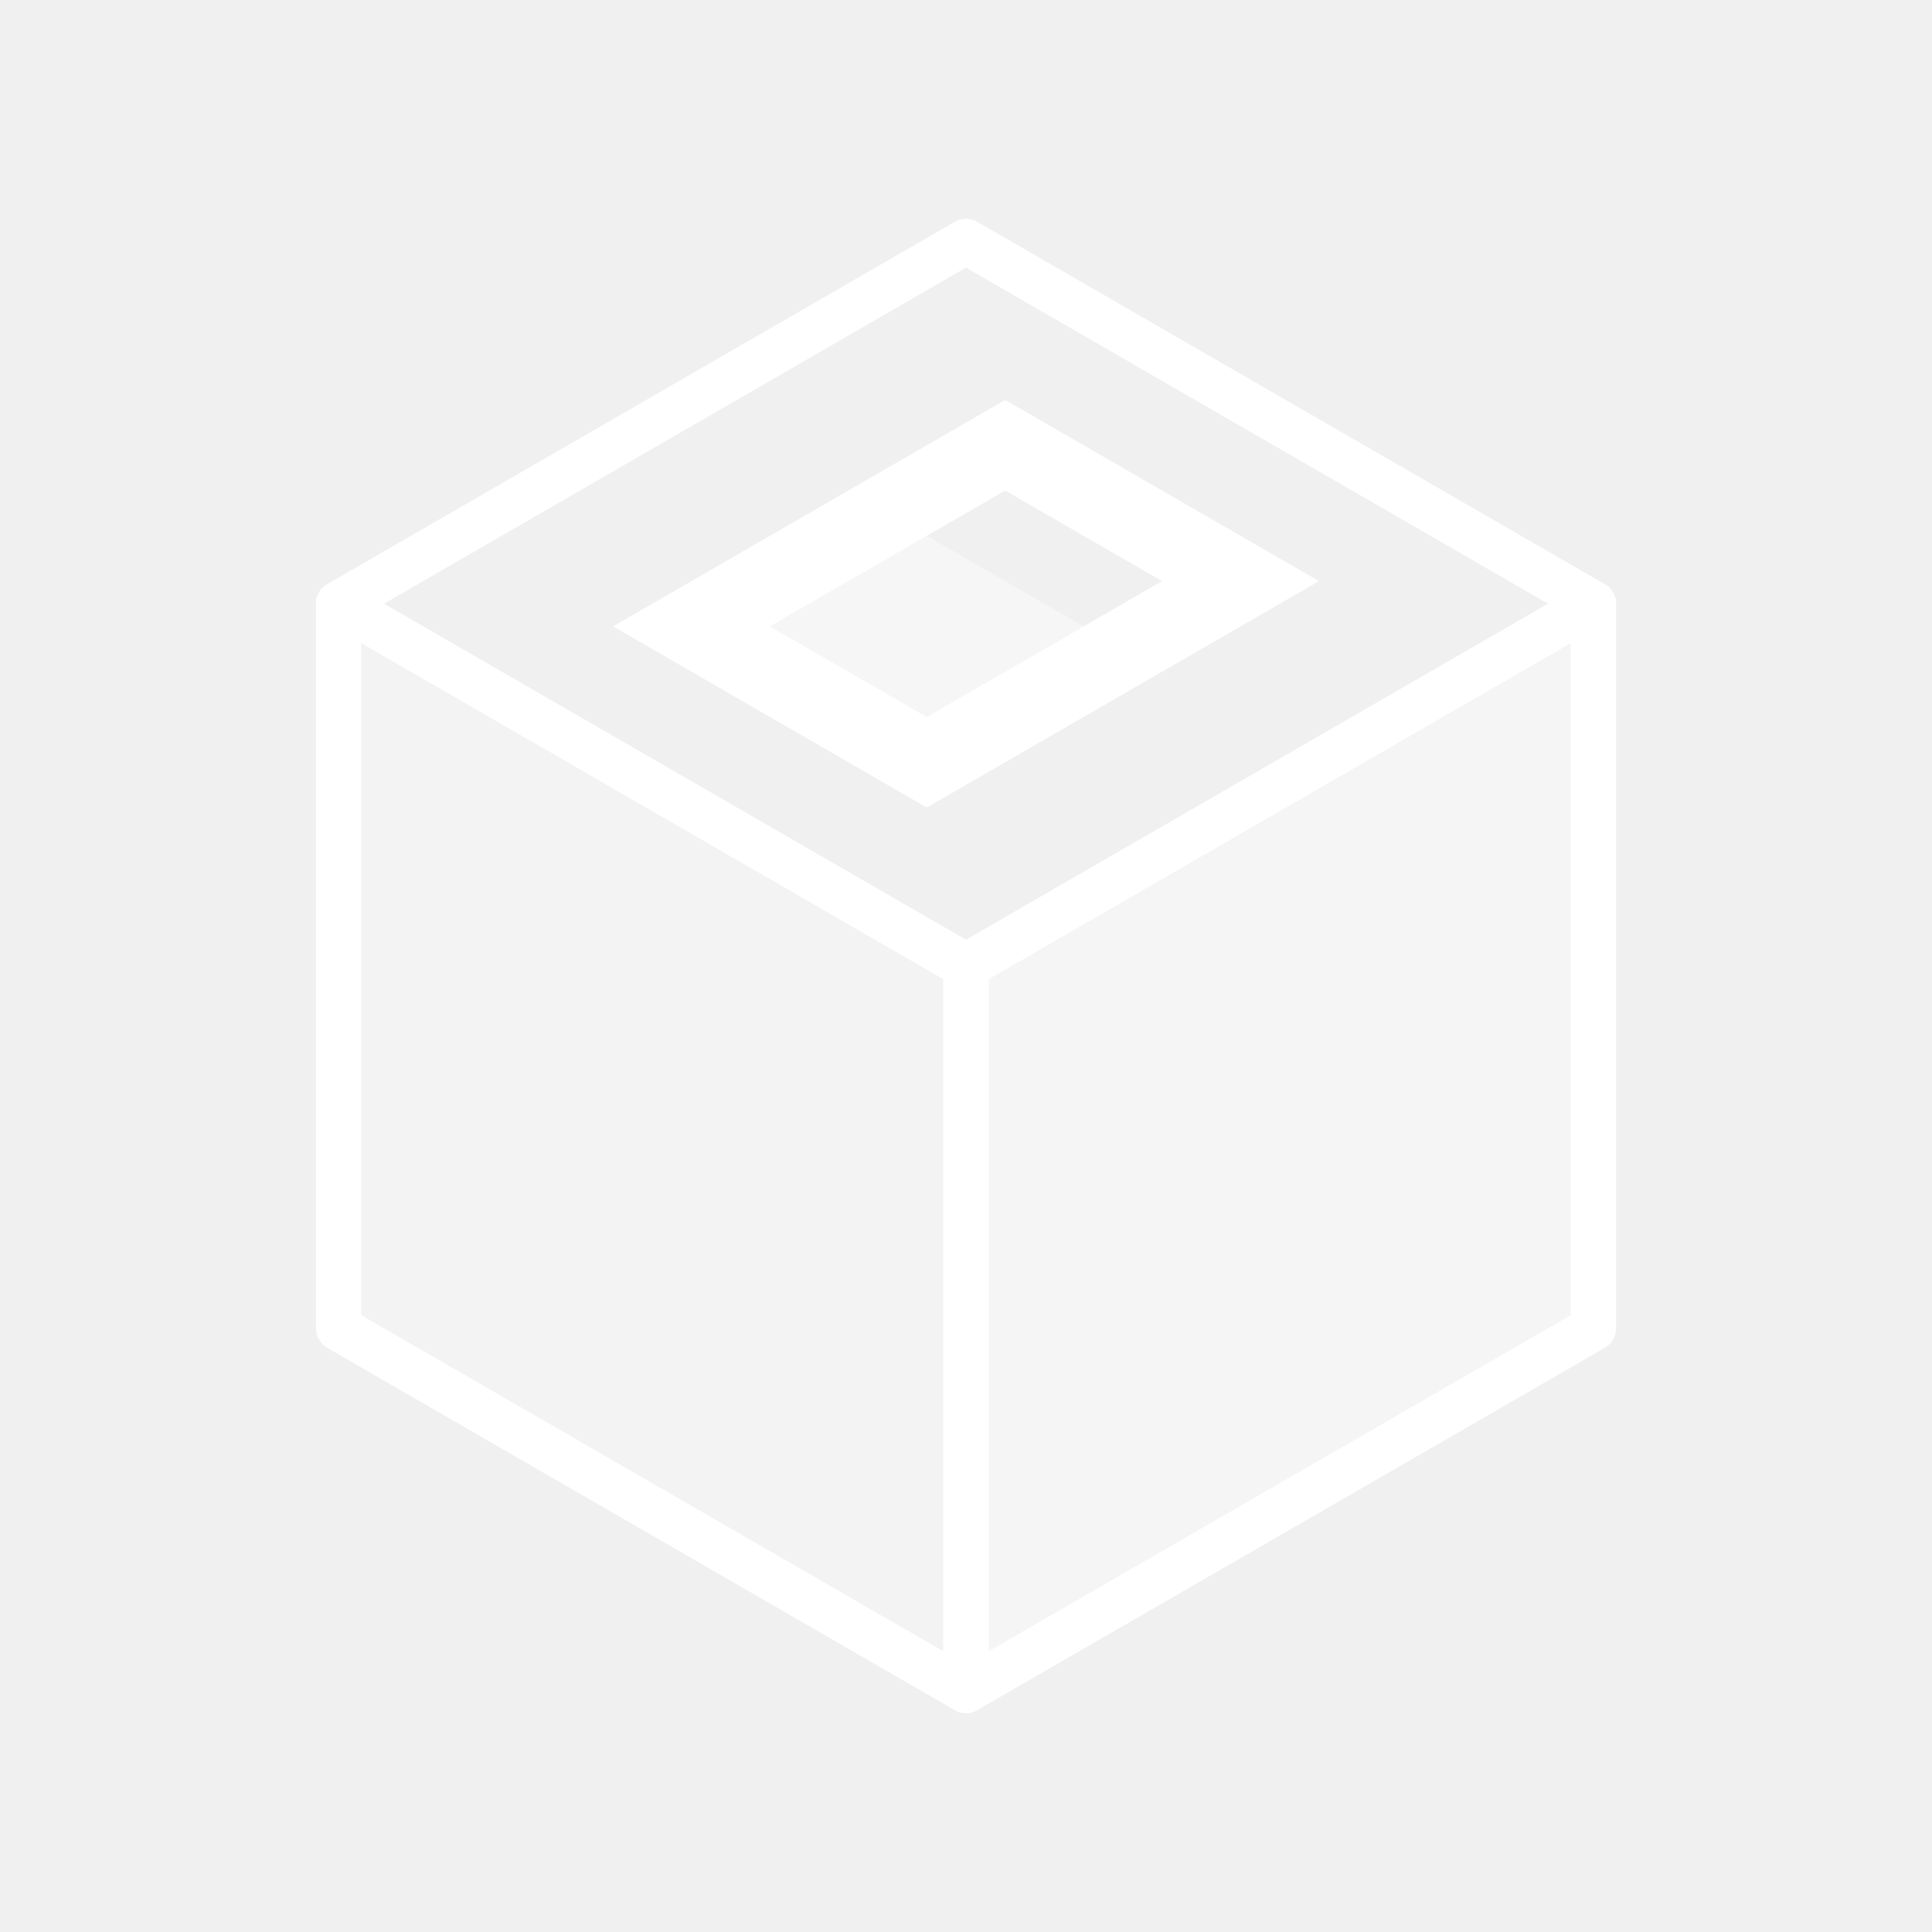
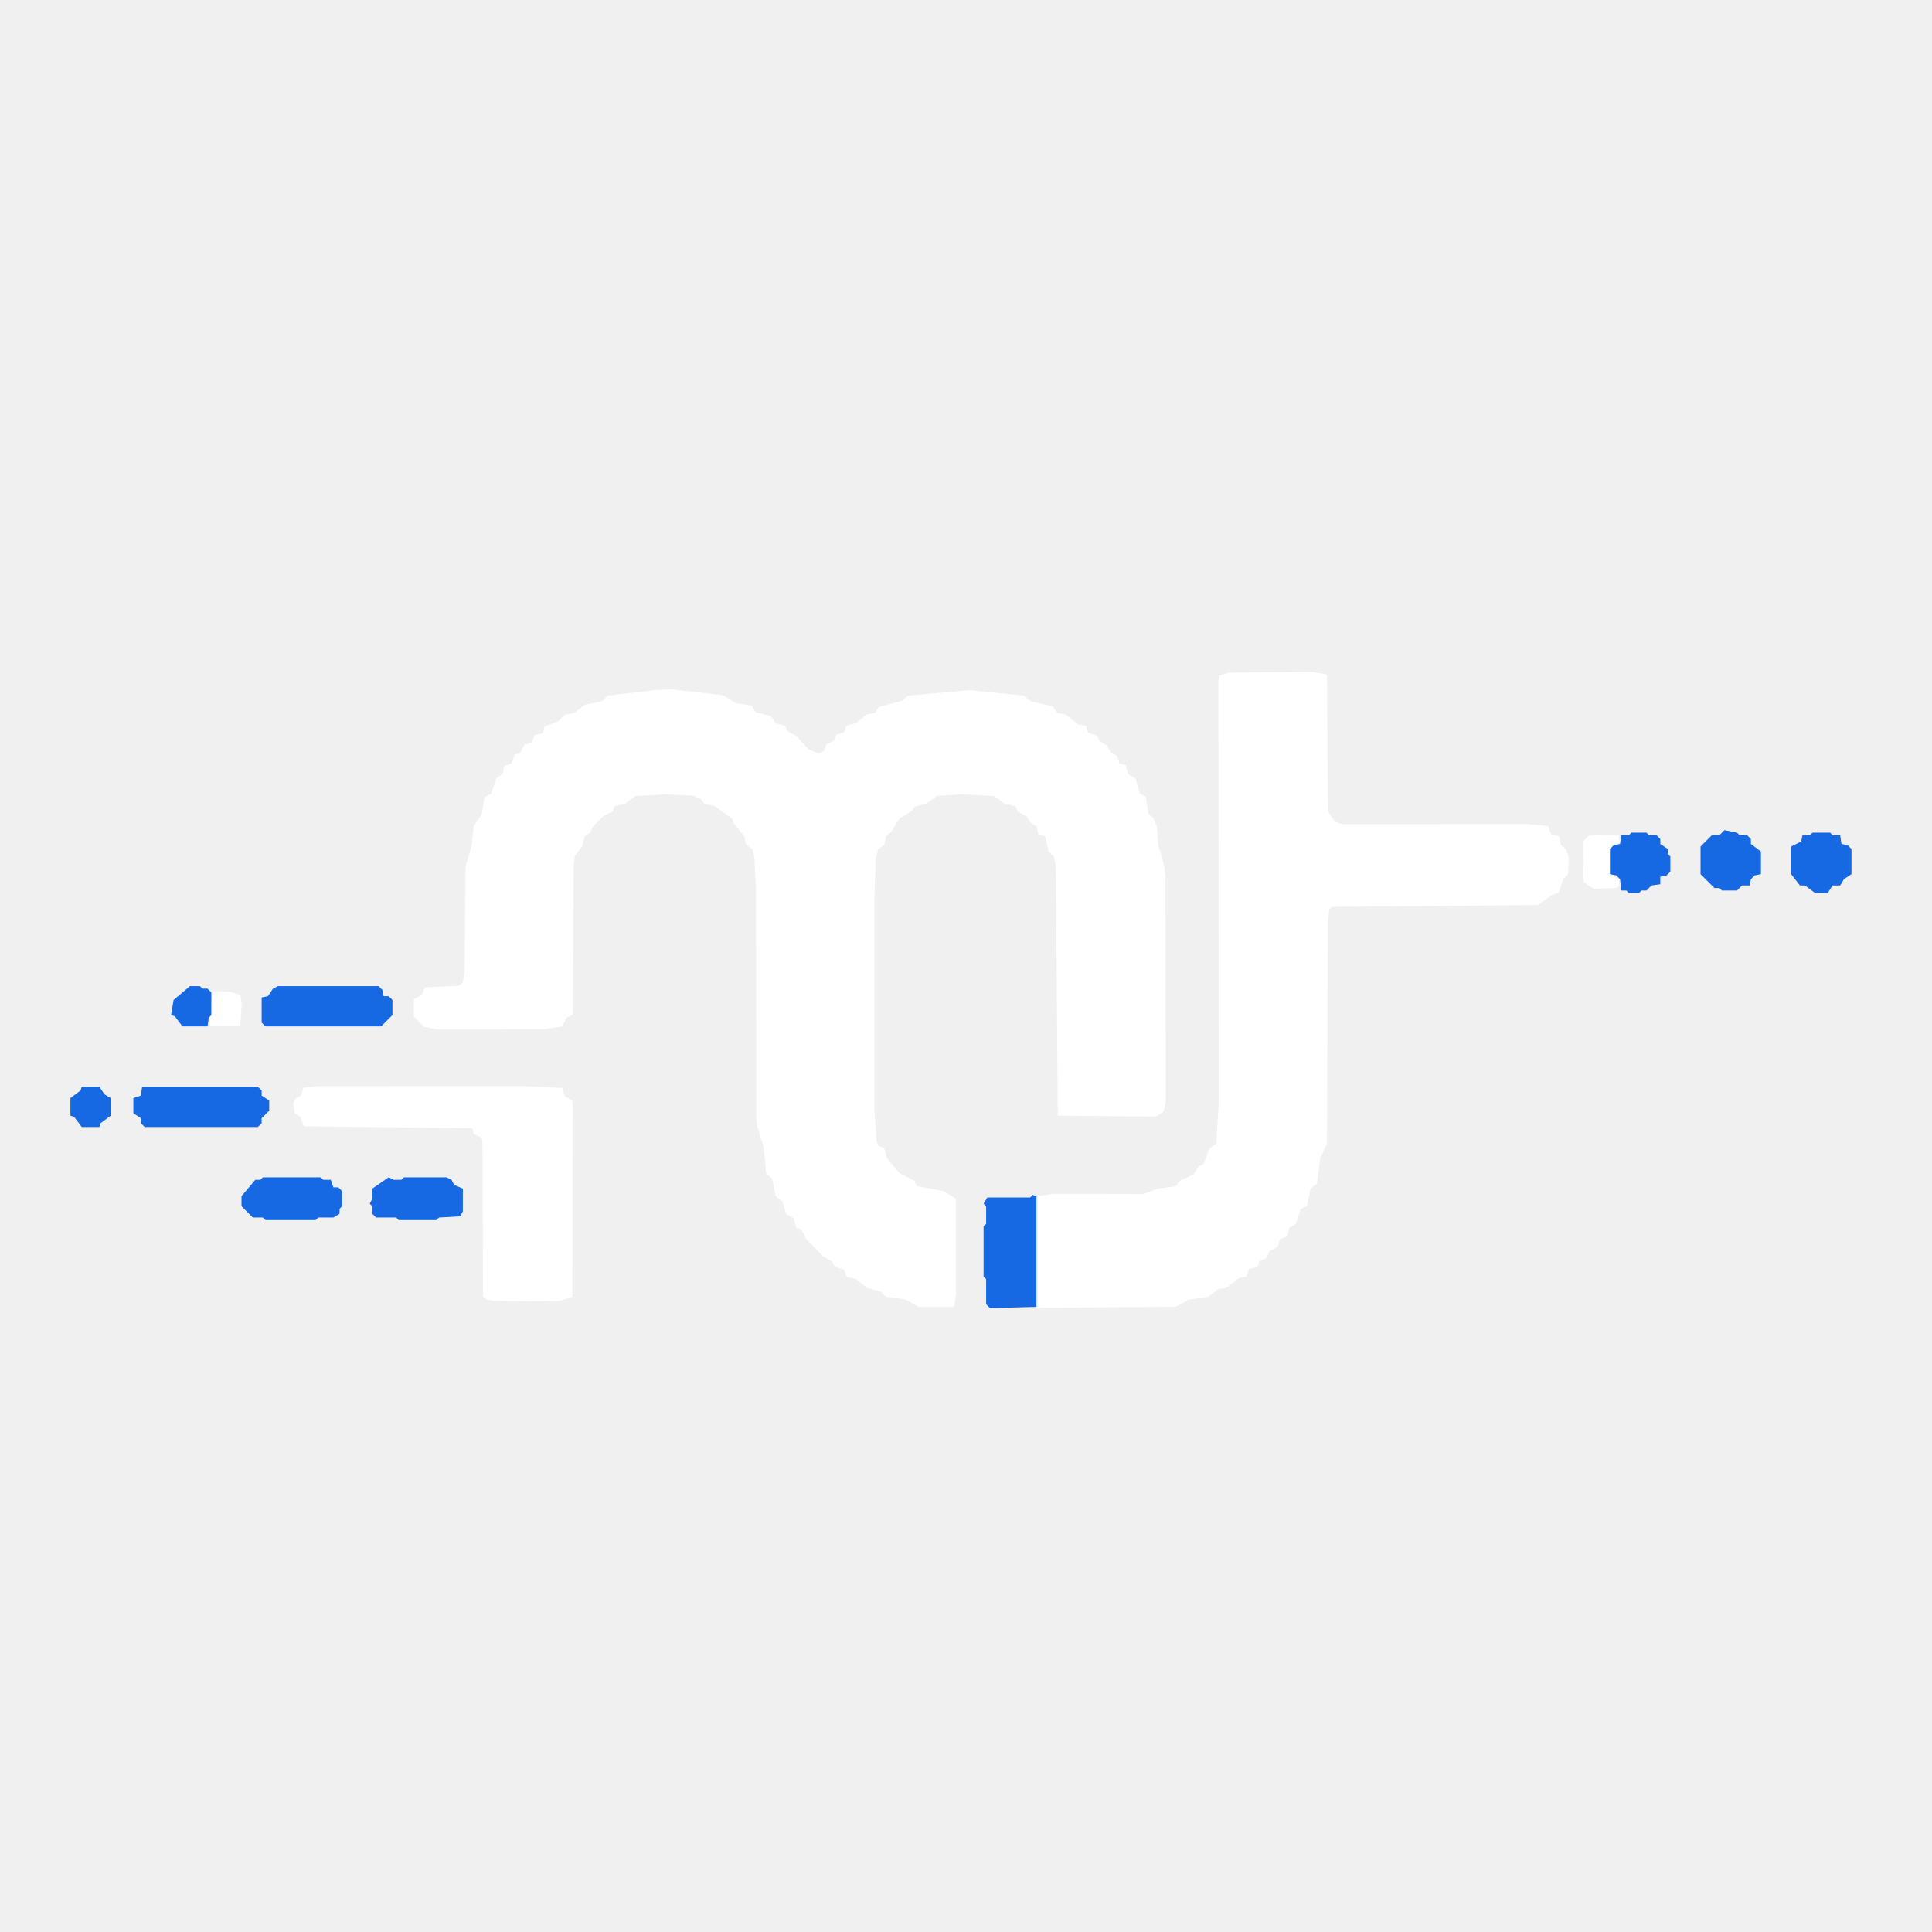
- <svg xmlns="http://www.w3.org/2000/svg" width="512" height="512" viewBox="0 0 512 512">
-   <g transform="translate(256, 256) scale(4)">
-     <path d="M0 0 L-41.568 -24 L-41.568 24 L0 48 Z" fill="white" fill-opacity="0.2" stroke="white" stroke-width="3" stroke-linejoin="round" />
-     <path d="M0 0 L41.568 -24 L41.568 24 L0 48 Z" fill="white" fill-opacity="0.35" stroke="white" stroke-width="3" stroke-linejoin="round" />
-     <path d="M0 -48 L-41.568 -24 L0 0 L41.568 -24 Z" fill="none" stroke="white" stroke-width="3" stroke-linejoin="round" />
-     <g transform="matrix(0.866, 0.5, -0.866, 0.5, 0, -24) scale(0.75)">
-       <path fill-rule="evenodd" clip-rule="evenodd" d="M-16 -20 L16 -20 L16 20 L-16 20 Z M-8 -12 L-8 12 L8 12 L8 -12 Z" fill="white" />
-       <path d="M-8 -4 L8 -4 L8 12 L-8 12 Z" fill="white" fill-opacity="0.4" />
-     </g>
-   </g>
+ <svg xmlns="http://www.w3.org/2000/svg" viewBox="0 0 256 256" width="512" height="512">
+   <path fill="#ffffff" fill-rule="evenodd" d="M 162.83,89.13 L 161.58,89.50 L 161.45,90.17 L 161.48,146.17 L 161.16,151.50 L 160.27,152.17 L 159.50,154.23 L 158.83,154.57 L 158.17,155.61 L 156.26,156.50 L 155.83,157.19 L 153.50,157.48 L 151.50,158.21 L 139.50,158.18 L 137.50,158.50 L 137.50,173.28 L 155.83,173.15 L 157.50,172.20 L 160.10,171.83 L 161.35,170.83 L 162.50,170.65 L 164.17,169.35 L 165.16,169.17 L 165.49,168.17 L 166.66,167.83 L 166.83,167.13 L 167.83,166.69 L 168.17,165.83 L 169.32,165.17 L 169.61,164.17 L 170.56,163.83 L 170.83,162.70 L 171.72,162.17 L 172.37,160.17 L 173.17,159.83 L 173.66,157.50 L 174.50,156.85 L 174.93,153.50 L 175.83,151.52 L 175.95,122.17 L 176.15,120.50 L 176.45,120.17 L 203.83,119.92 L 205.50,118.67 L 206.50,118.29 L 207.17,116.45 L 207.78,115.83 L 207.86,113.50 L 207.50,112.56 L 206.83,111.97 L 206.59,110.83 L 205.49,110.50 L 205.17,109.53 L 204.83,109.43 L 202.17,109.18 L 177.83,109.20 L 176.82,108.83 L 175.97,107.50 L 175.83,89.38 L 173.83,89.02 Z" />
+   <path fill="#ffffff" fill-rule="evenodd" d="M 86.83,91.44 L 80.50,92.17 L 79.83,92.89 L 77.50,93.39 L 76.01,94.50 L 74.83,94.70 L 74.07,95.50 L 72.17,96.27 L 71.89,97.17 L 70.83,97.41 L 70.50,98.34 L 69.50,98.67 L 68.90,99.83 L 68.17,100.01 L 67.79,101.17 L 66.81,101.50 L 66.62,102.50 L 65.76,103.17 L 65.06,105.17 L 64.17,105.66 L 63.83,107.90 L 62.76,109.50 L 62.50,112.03 L 61.69,114.83 L 61.57,128.50 L 61.33,130.17 L 60.83,130.62 L 56.31,130.83 L 55.92,131.83 L 54.83,132.44 L 54.83,134.67 L 56.17,136.06 L 58.17,136.42 L 71.83,136.41 L 74.50,136.01 L 75.11,134.83 L 75.83,134.51 L 75.90,134.17 L 76.00,114.83 L 76.17,113.40 L 77.17,112.11 L 77.50,110.70 L 78.17,110.40 L 78.60,109.50 L 79.90,108.17 L 81.17,107.53 L 81.42,106.83 L 82.82,106.50 L 84.17,105.49 L 88.17,105.25 L 91.83,105.44 L 92.84,105.83 L 93.33,106.50 L 94.73,106.83 L 97.04,108.50 L 97.26,109.17 L 98.66,110.83 L 98.83,111.89 L 99.70,112.50 L 99.94,113.50 L 100.18,117.83 L 100.20,147.83 L 100.32,149.17 L 101.17,151.97 L 101.53,155.50 L 102.30,156.17 L 102.77,158.50 L 103.66,159.17 L 104.17,160.89 L 105.17,161.43 L 105.50,162.68 L 106.17,162.91 L 106.83,164.18 L 109.09,166.50 L 110.28,167.17 L 110.60,167.83 L 111.83,168.24 L 112.17,169.18 L 113.44,169.50 L 114.83,170.63 L 116.73,171.17 L 117.38,171.83 L 119.97,172.17 L 121.74,173.17 L 126.42,173.17 L 126.67,171.50 L 126.64,158.83 L 125.04,157.83 L 121.48,157.17 L 121.17,156.45 L 119.17,155.45 L 117.50,153.44 L 117.17,152.14 L 116.41,151.83 L 116.17,151.27 L 115.86,147.17 L 115.88,118.17 L 116.04,113.83 L 116.38,112.50 L 117.17,111.97 L 117.38,110.83 L 118.17,110.12 L 119.17,108.46 L 120.75,107.50 L 121.30,106.83 L 122.74,106.50 L 124.17,105.47 L 127.50,105.25 L 131.82,105.50 L 133.09,106.50 L 134.58,106.83 L 134.83,107.53 L 136.06,108.17 L 136.50,108.95 L 137.32,109.50 L 137.57,110.50 L 138.50,110.84 L 138.95,112.83 L 139.67,113.50 L 139.91,114.83 L 140.16,147.83 L 153.17,147.96 L 154.17,147.31 L 154.47,145.83 L 154.43,116.50 L 154.29,114.83 L 153.50,112.04 L 153.27,109.50 L 152.83,108.39 L 152.16,107.83 L 151.83,105.57 L 151.03,105.17 L 150.49,103.17 L 149.50,102.59 L 149.17,101.39 L 148.34,101.17 L 148.02,100.17 L 147.17,99.72 L 146.74,98.83 L 145.64,98.17 L 145.39,97.50 L 144.17,97.06 L 143.87,96.17 L 142.83,95.97 L 141.17,94.65 L 140.14,94.50 L 139.50,93.62 L 136.50,92.89 L 135.71,92.17 L 128.50,91.45 L 120.32,92.17 L 119.50,92.87 L 116.50,93.66 L 115.90,94.50 L 114.83,94.67 L 113.41,95.83 L 112.17,96.14 L 111.83,97.08 L 110.83,97.34 L 110.49,98.17 L 109.50,98.64 L 109.17,99.52 L 108.50,99.86 L 107.17,99.31 L 105.49,97.50 L 104.26,96.83 L 104.02,96.17 L 102.77,95.83 L 102.17,94.88 L 100.17,94.41 L 99.60,93.50 L 97.45,93.17 L 95.83,92.11 L 88.83,91.34 Z" />
+   <path fill="#ffffff" fill-rule="evenodd" d="M 210.50,110.77 L 209.74,111.50 L 209.83,116.89 L 211.17,117.77 L 214.17,117.67 L 214.50,117.46 L 214.58,116.50 L 213.29,115.83 L 213.29,112.50 L 213.83,111.93 L 214.56,111.83 L 214.50,110.73 L 211.50,110.57 Z" />
+   <path fill="#ffffff" fill-rule="evenodd" d="M 28.50,131.35 L 28.17,131.52 L 28.05,132.17 L 27.83,135.94 L 31.83,135.95 L 32.04,132.83 L 31.83,131.89 L 30.50,131.40 Z" />
+   <path fill="#ffffff" fill-rule="evenodd" d="M 40.17,144.14 L 39.90,145.17 L 39.17,145.55 L 38.87,146.17 L 39.05,147.50 L 39.83,148.02 L 40.17,149.12 L 40.50,149.24 L 62.53,149.50 L 62.83,150.29 L 63.83,150.77 L 63.93,151.17 L 64.00,171.83 L 64.50,172.21 L 65.50,172.36 L 71.17,172.44 L 74.17,172.37 L 75.83,171.85 L 75.90,146.83 L 75.83,145.83 L 74.83,145.24 L 74.50,144.16 L 69.17,143.91 L 42.17,143.92 Z" />
+   <path fill="#1668e3" d="M 228.50,110.00 L 227.83,110.67 L 226.83,110.67 L 225.33,112.17 L 225.33,115.83 L 227.17,117.67 L 227.83,117.67 L 228.17,118.00 L 230.17,118.00 L 230.83,117.33 L 231.83,117.33 L 232.00,116.50 L 232.50,116.00 L 233.33,115.83 L 233.33,112.83 L 232.00,111.83 L 232.00,111.17 L 231.50,110.67 L 230.50,110.67 L 230.17,110.33 Z" />
+   <path fill="#1668e3" d="M 216.17,110.33 L 215.83,110.67 L 214.83,110.67 L 214.67,111.83 L 213.83,112.00 L 213.33,112.50 L 213.33,115.83 L 214.17,116.00 L 214.67,116.50 L 214.83,118.00 L 215.50,118.00 L 215.83,118.33 L 217.17,118.33 L 217.50,118.00 L 218.17,118.00 L 218.83,117.33 L 220.00,117.17 L 220.00,116.17 L 220.83,116.00 L 221.33,115.50 L 221.33,113.50 L 221.00,113.17 L 221.00,112.50 L 220.00,111.83 L 220.00,111.17 L 219.50,110.67 L 218.50,110.67 L 218.17,110.33 Z" />
+   <path fill="#1668e3" d="M 240.17,110.33 L 239.83,110.67 L 238.83,110.67 L 238.67,111.50 L 237.33,112.17 L 237.33,115.83 L 238.50,117.33 L 239.17,117.33 L 240.50,118.33 L 242.17,118.33 L 242.83,117.33 L 243.83,117.33 L 244.33,116.50 L 245.33,115.83 L 245.33,112.50 L 244.83,112.00 L 244.00,111.83 L 243.83,110.67 L 242.83,110.67 L 242.50,110.33 Z" />
+   <path fill="#1668e3" d="M 25.17,130.67 L 23.00,132.50 L 22.67,134.50 L 23.17,134.67 L 24.17,136.00 L 27.50,136.00 L 27.67,134.83 L 28.00,134.50 L 28.00,131.50 L 27.50,131.00 L 26.83,131.00 L 26.50,130.67 Z" />
+   <path fill="#1668e3" d="M 36.83,130.67 L 36.17,131.00 L 35.50,132.00 L 34.67,132.17 L 34.67,135.50 L 35.17,136.00 L 50.50,136.00 L 52.00,134.50 L 52.00,132.50 L 51.50,132.00 L 50.83,132.00 L 50.67,131.17 L 50.17,130.67 Z" />
+   <path fill="#1668e3" d="M 10.83,144.00 L 10.67,144.50 L 9.33,145.50 L 9.33,147.83 L 9.83,148.00 L 10.83,149.33 L 13.17,149.33 L 13.33,148.83 L 14.67,147.83 L 14.67,145.50 L 13.83,145.00 L 13.17,144.00 Z" />
+   <path fill="#1668e3" d="M 18.83,144.00 L 18.67,145.17 L 17.67,145.50 L 17.67,147.50 L 18.67,148.17 L 18.67,148.83 L 19.17,149.33 L 34.17,149.33 L 34.67,148.83 L 34.67,148.17 L 35.67,147.17 L 35.67,145.83 L 34.67,145.17 L 34.67,144.50 L 34.17,144.00 Z" />
+   <path fill="#1668e3" d="M 34.83,156.00 L 34.50,156.33 L 33.83,156.33 L 32.00,158.50 L 32.00,159.83 L 33.50,161.33 L 34.83,161.33 L 35.17,161.67 L 41.83,161.67 L 42.17,161.33 L 44.17,161.33 L 45.00,160.83 L 45.00,160.17 L 45.33,159.83 L 45.33,157.83 L 44.83,157.33 L 44.17,157.33 L 43.83,156.33 L 42.83,156.33 L 42.50,156.00 Z" />
+   <path fill="#1668e3" d="M 51.50,156.00 L 49.33,157.50 L 49.33,158.83 L 49.00,159.50 L 49.33,159.83 L 49.33,160.83 L 49.83,161.33 L 52.50,161.33 L 52.83,161.67 L 57.83,161.67 L 58.17,161.33 L 61.00,161.17 L 61.33,160.50 L 61.33,157.50 L 60.17,157.00 L 59.83,156.33 L 59.17,156.00 L 53.50,156.00 L 53.17,156.33 L 52.17,156.33 Z" />
+   <path fill="#1668e3" d="M 136.83,158.33 L 136.50,158.67 L 130.83,158.67 L 130.33,159.50 L 130.67,159.83 L 130.67,162.17 L 130.33,162.50 L 130.33,169.17 L 130.67,169.50 L 130.67,172.83 L 131.17,173.33 L 137.33,173.17 L 137.33,158.50 Z" />
</svg>
